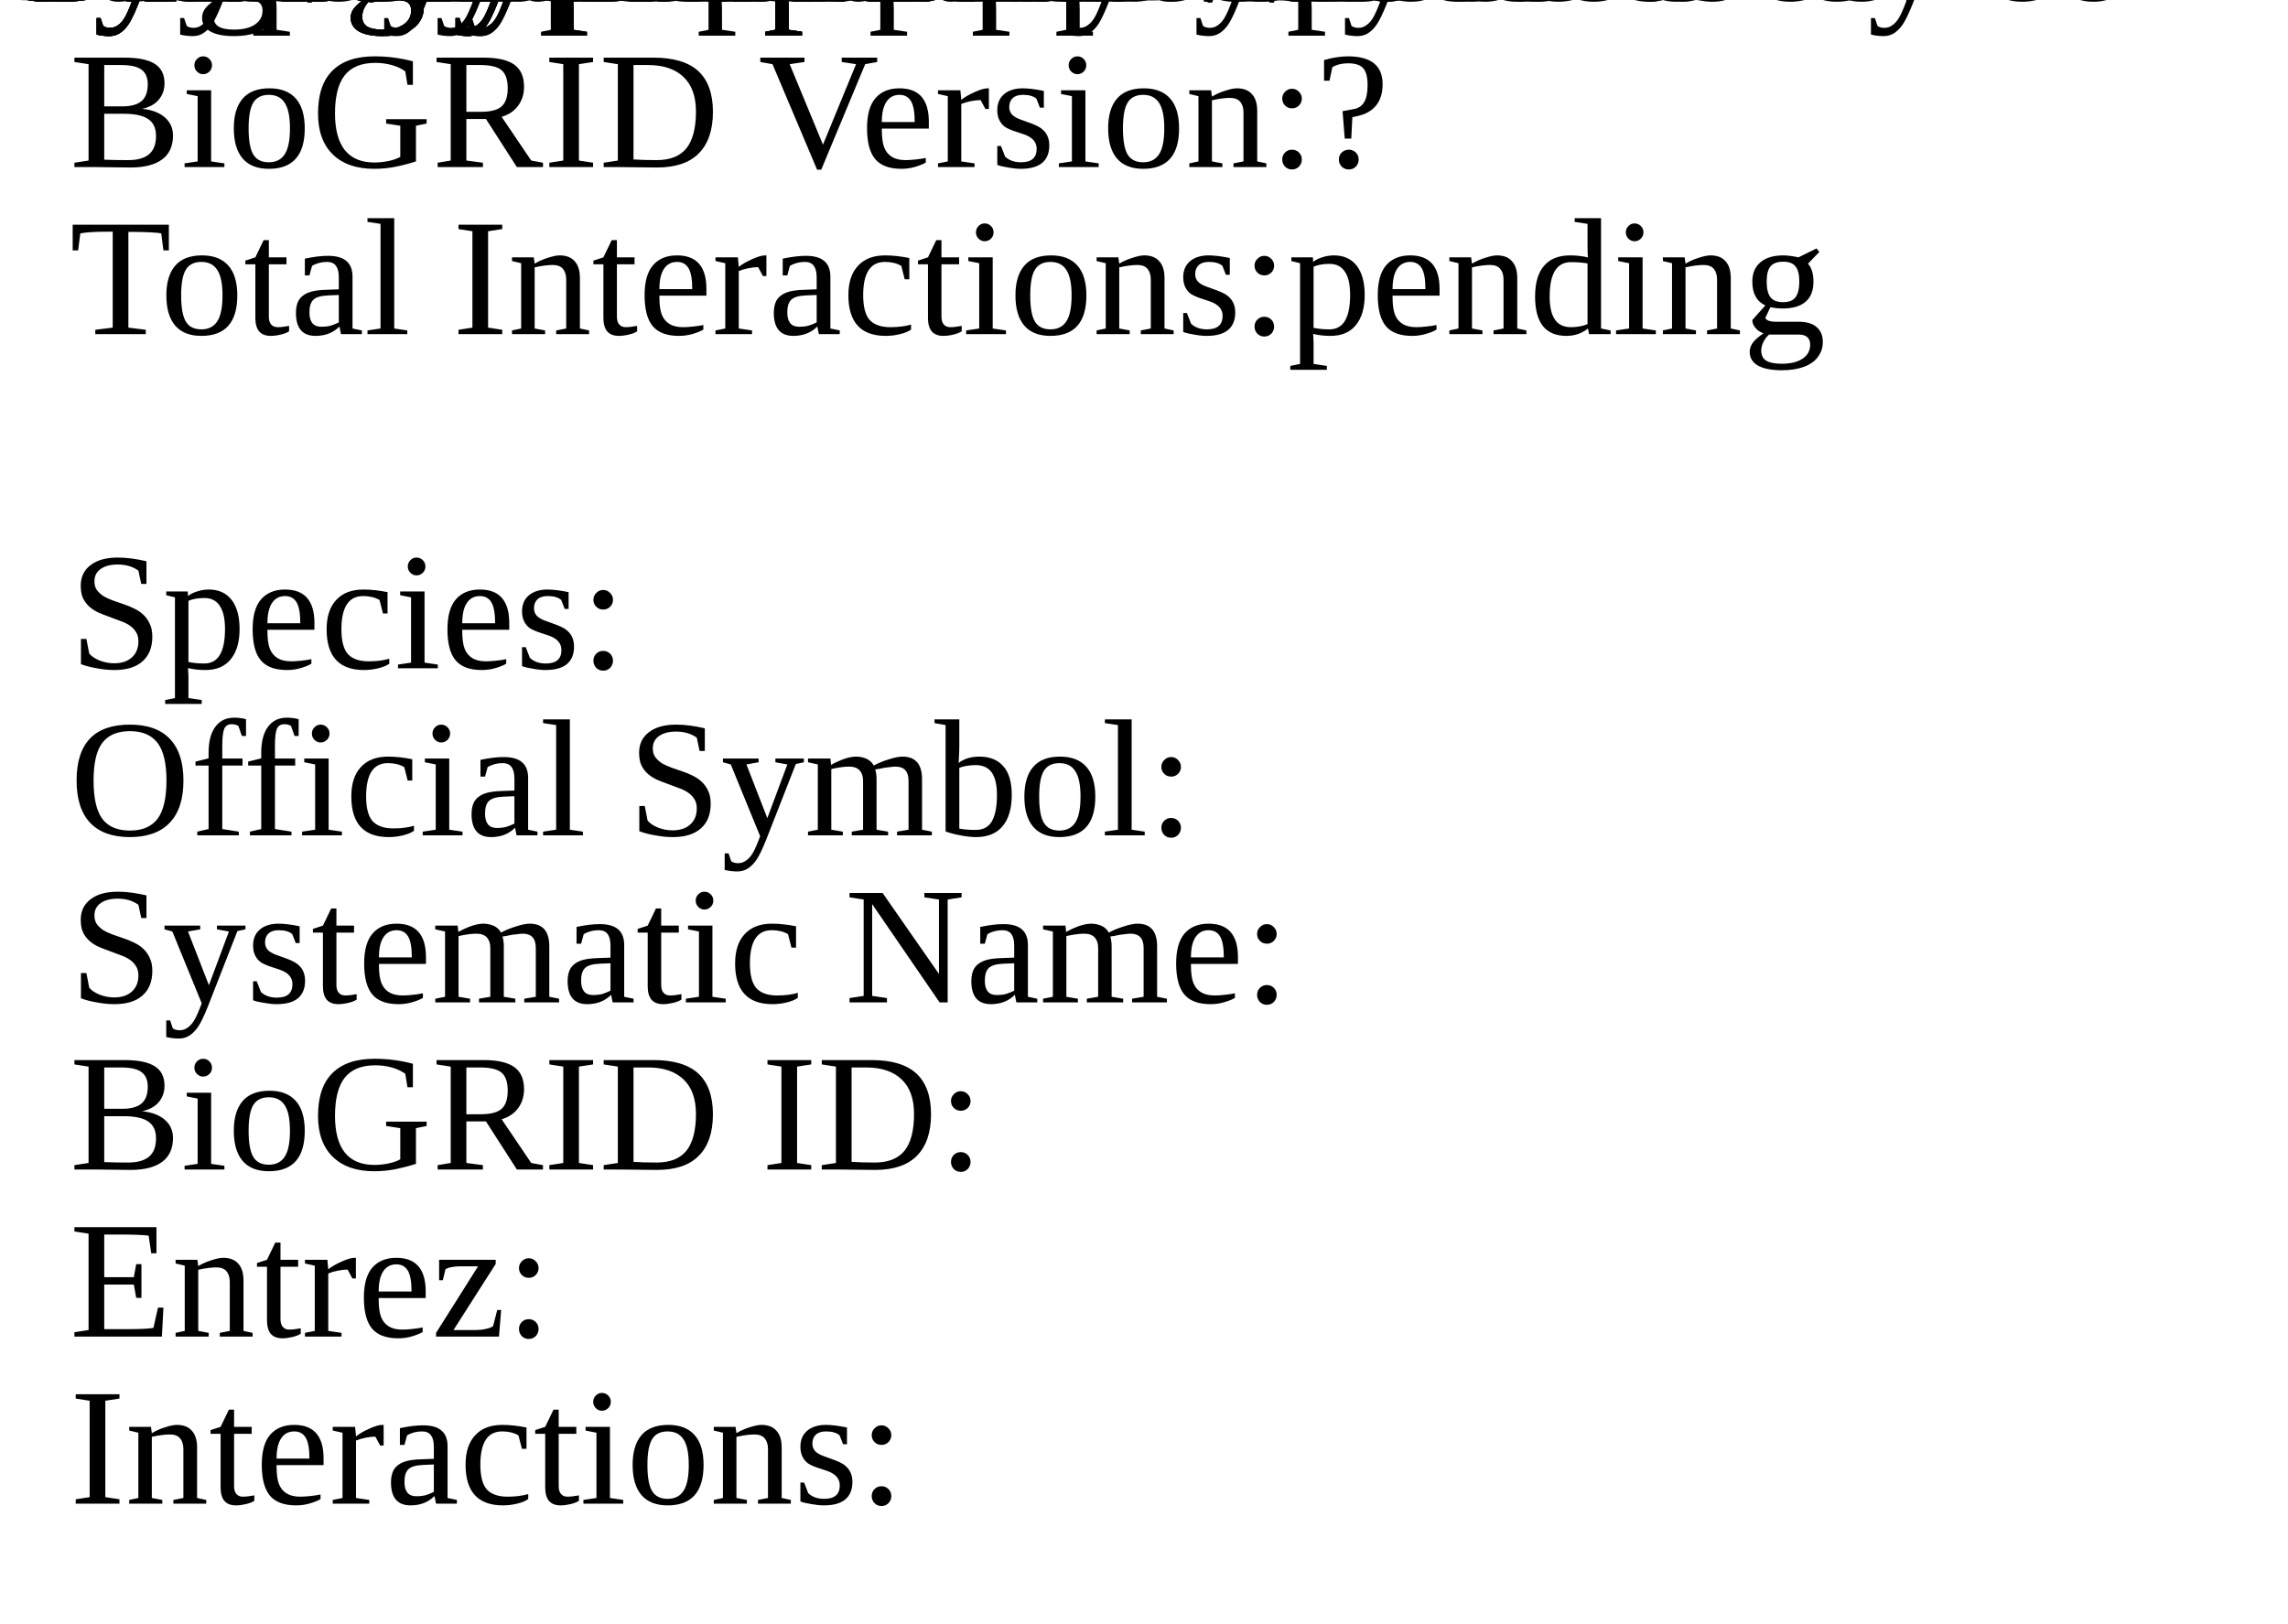
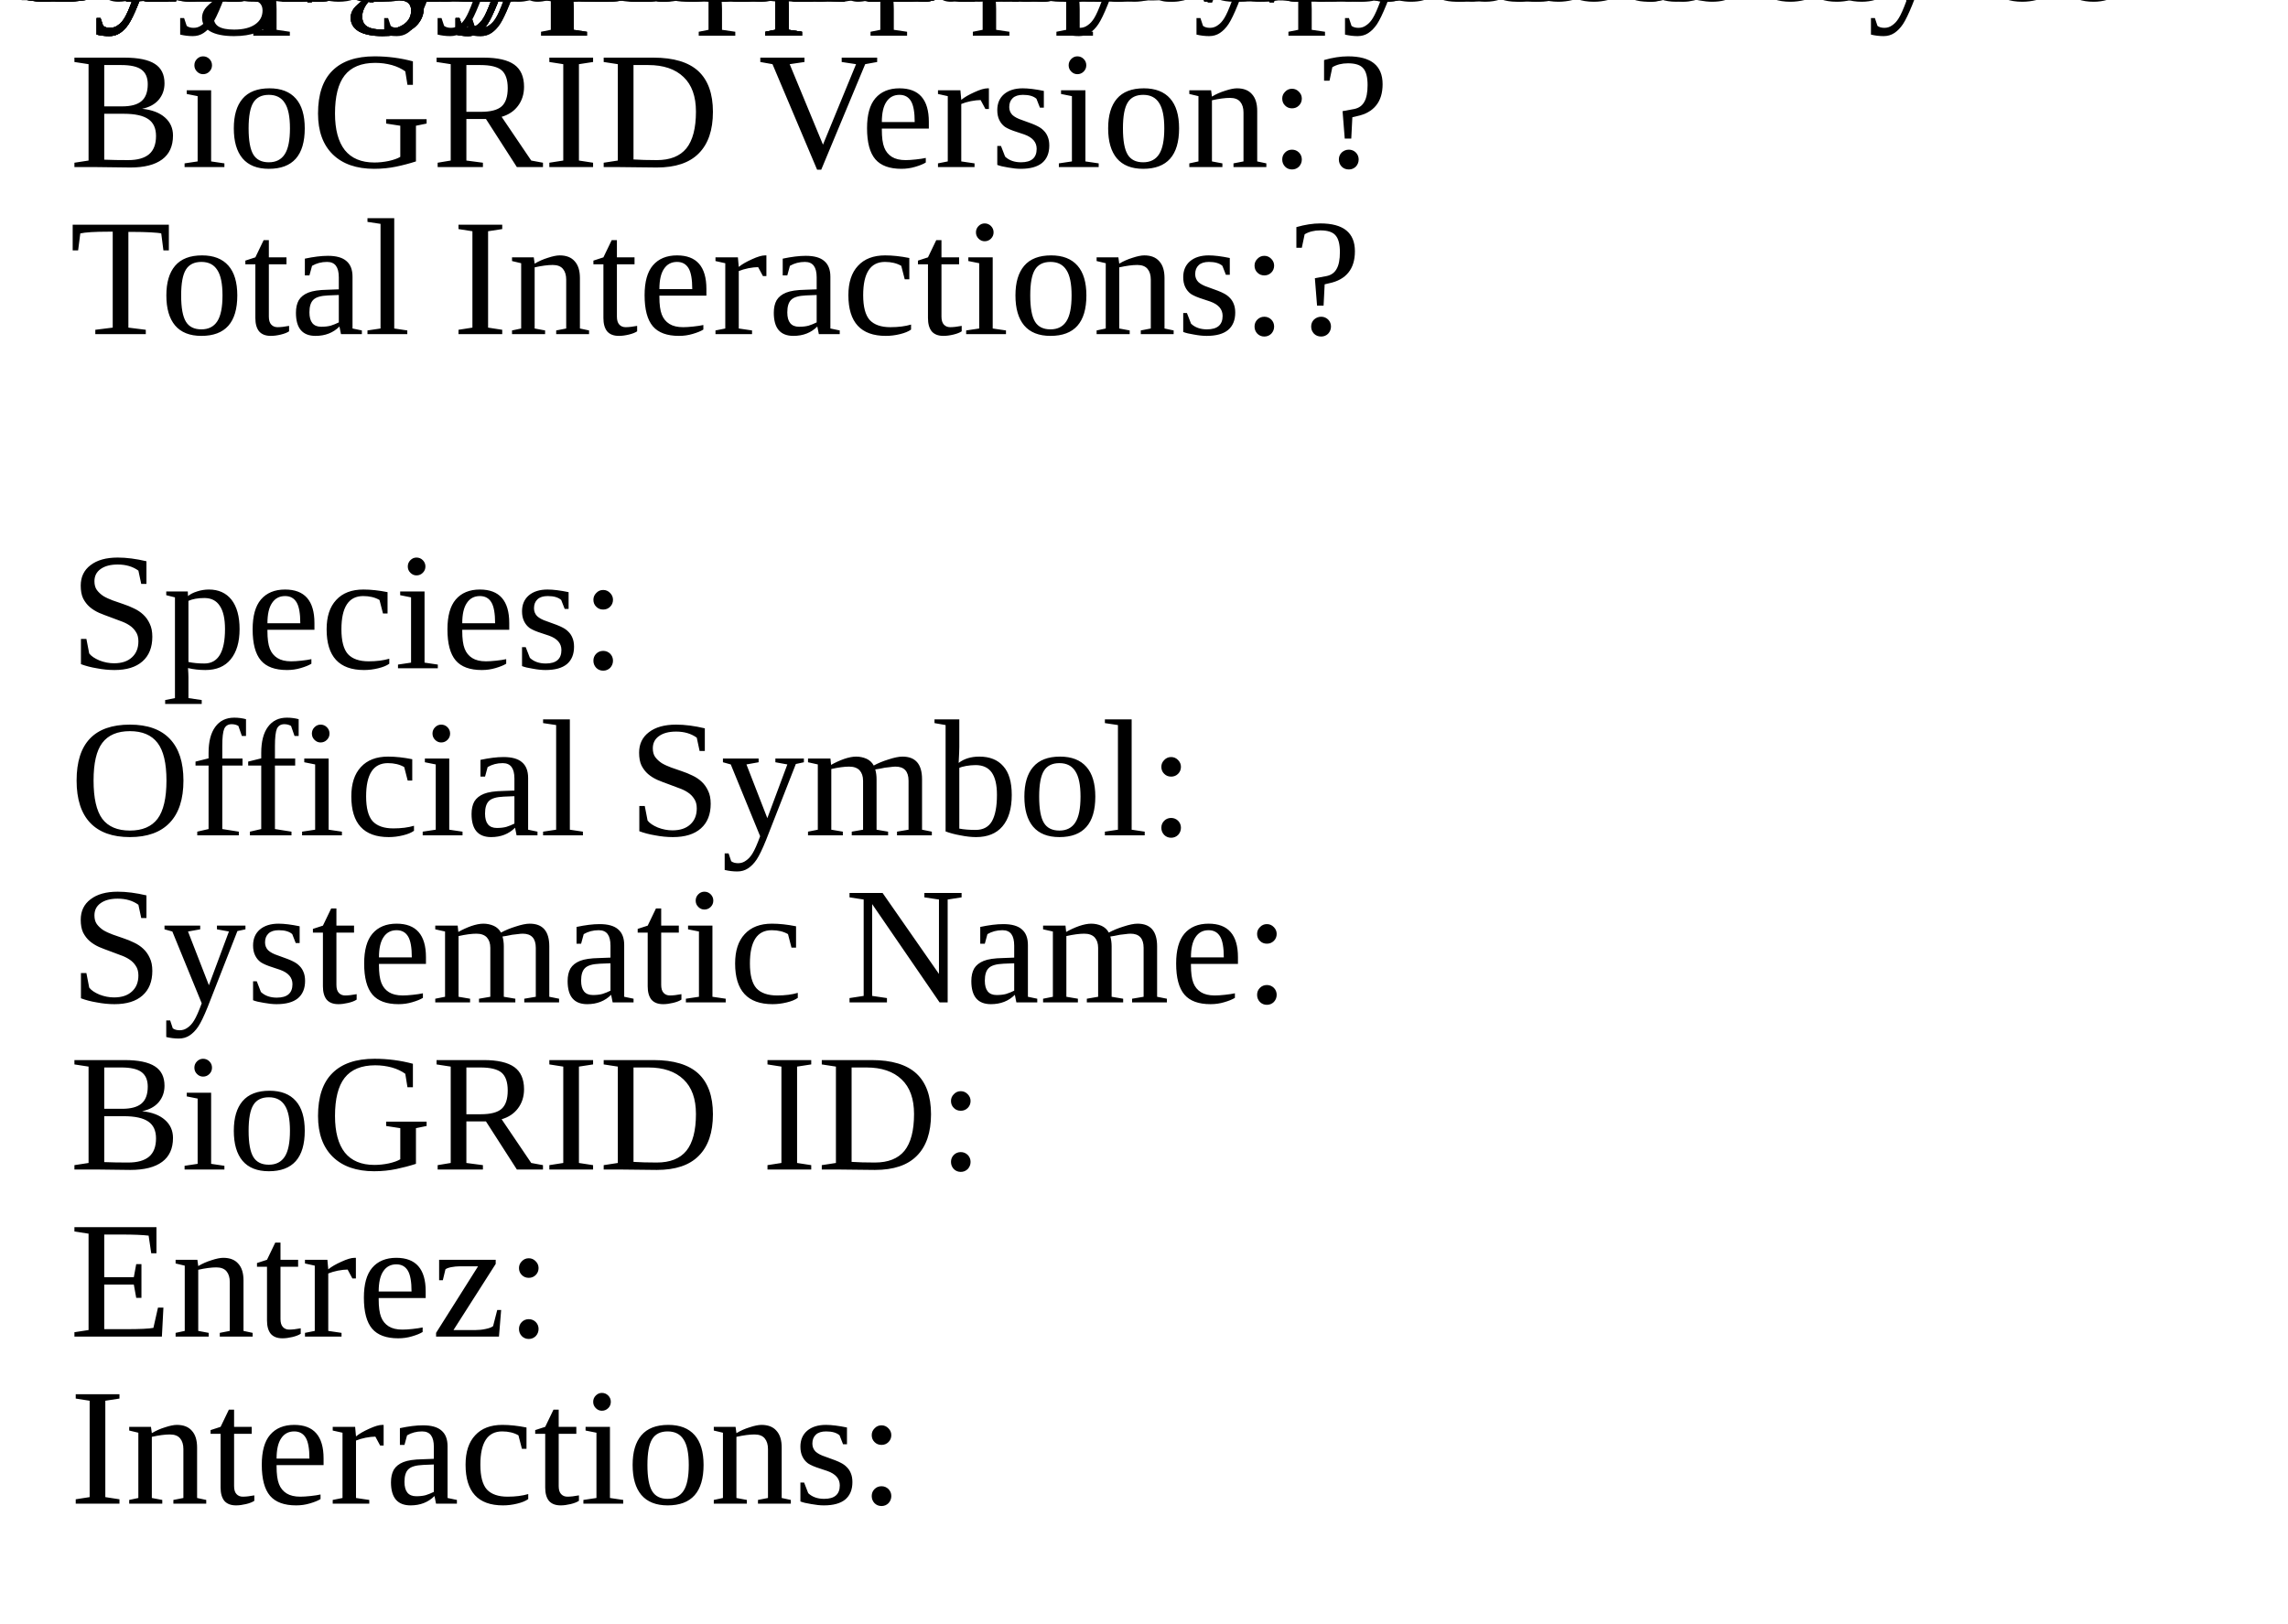
<svg xmlns="http://www.w3.org/2000/svg" xmlns:xlink="http://www.w3.org/1999/xlink" width="100%" height="100%" version="1.1">
  <g id="BGVring">
    <g class="edges" />
    <g class="taxa" />
    <g class="nodes" />
  </g>
  <g id="BGVinfo" transform="translate(5)">
    <text y="1em">BioGRID Version:<tspan class="BioGRIDVersion">?</tspan>
    </text>
-     <text y="2em">Total Interactions:<tspan class="InteractionCount">pending</tspan>
+     <text y="2em">Total Interactions:<tspan class="InteractionCount">?</tspan>
    </text>
    <text y="4em">Species: <tspan class="species" />
    </text>
    <text y="5em">Official Symbol: <tspan class="restNodeOfficialSymbol" />
    </text>
    <text y="6em">Systematic Name: <tspan class="restNodeSystematicName" />
    </text>
    <text y="7em">BioGRID ID: <a xlink:href="" class="restNodeBioGridId"> </a>
    </text>
    <text y="8em">Entrez: <a xlink:href="" class="restNodeEntrez"> </a>
    </text>
    <text y="9em">Interactions: <tspan class="restNodeEdges" />
    </text>
  </g>
  <g id="evidenceList">
    <g class="select">
      <text class="lf all">Physical <tspan>☒</tspan>
      </text>
      <text class="lf">Affinity Capture-Luminescence <tspan>☒</tspan>
      </text>
      <text class="lf">Affinity Capture-MS <tspan>☒</tspan>
      </text>
      <text class="lf">Affinity Capture-RNA <tspan>☒</tspan>
      </text>
      <text class="lf">Affinity Capture-Western <tspan>☒</tspan>
      </text>
      <text class="lf">Biochemical Activity <tspan>☒</tspan>
      </text>
      <text class="lf">Co-crystal Structure <tspan>☒</tspan>
      </text>
      <text class="lf">Co-fractionation <tspan>☒</tspan>
      </text>
      <text class="lf">Co-localization <tspan>☒</tspan>
      </text>
      <text class="lf">Co-purification <tspan>☒</tspan>
      </text>
      <text class="lf">Far Western <tspan>☒</tspan>
      </text>
      <text class="lf">FRET <tspan>☒</tspan>
      </text>
      <text class="lf">PCA <tspan>☒</tspan>
      </text>
      <text class="lf">Protein-peptide <tspan>☒</tspan>
      </text>
      <text class="lf">Protein-RNA <tspan>☒</tspan>
      </text>
      <text class="lf">Reconstituted Complex <tspan>☒</tspan>
      </text>
      <text class="lf">Two-hybrid <tspan>☒</tspan>
      </text>
    </g>
    <g class="select">
      <text class="lf all">Genetic <tspan>☒</tspan>
      </text>
      <text class="lf">Dosage Growth Defect <tspan>☒</tspan>
      </text>
      <text class="lf">Dosage Lethality <tspan>☒</tspan>
      </text>
      <text class="lf">Dosage Rescue <tspan>☒</tspan>
      </text>
      <text class="lf">Negative Genetic <tspan>☒</tspan>
      </text>
      <text class="lf">Phenotypic Enhancement <tspan>☒</tspan>
      </text>
      <text class="lf">Phenotypic Suppression <tspan>☒</tspan>
      </text>
      <text class="lf">Positive Genetic <tspan>☒</tspan>
      </text>
      <text class="lf">Synthetic Growth Defect <tspan>☒</tspan>
      </text>
      <text class="lf">Synthetic Haploinsufficiency <tspan>☒</tspan>
      </text>
      <text class="lf">Synthetic Lethality <tspan>☒</tspan>
      </text>
      <text class="lf">Synthetic Rescue <tspan>☒</tspan>
      </text>
    </g>
  </g>
</svg>
